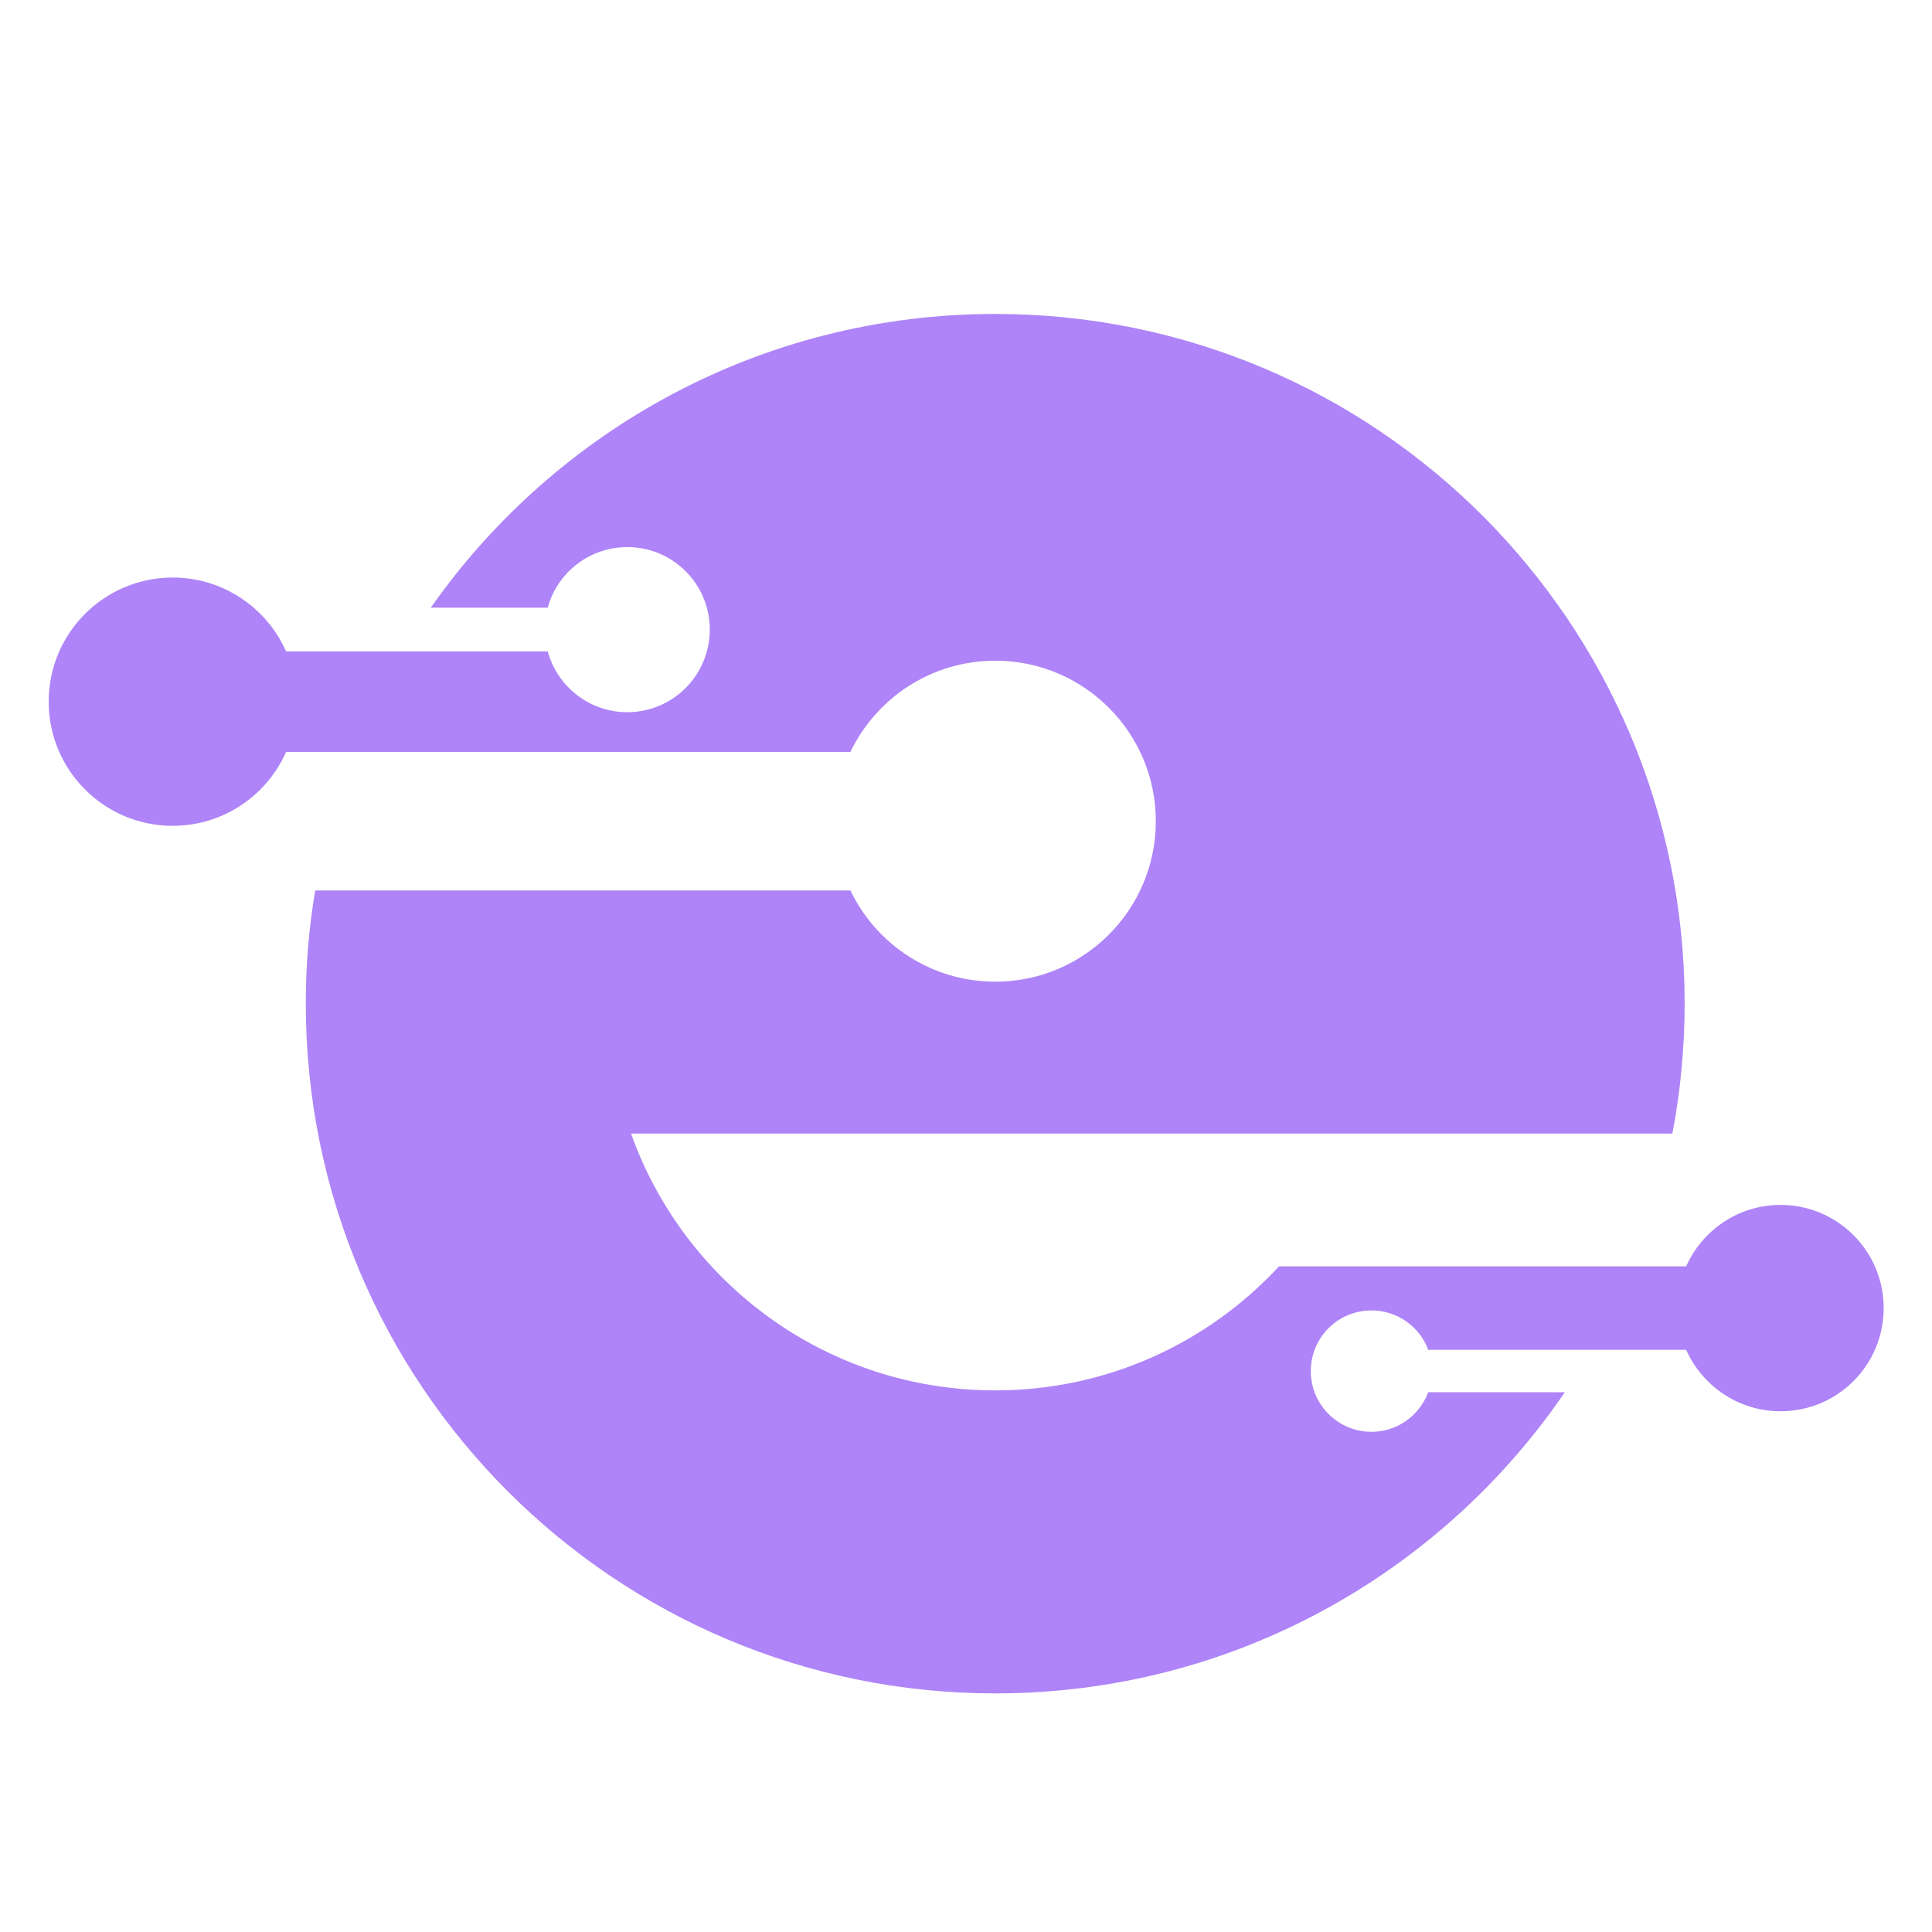
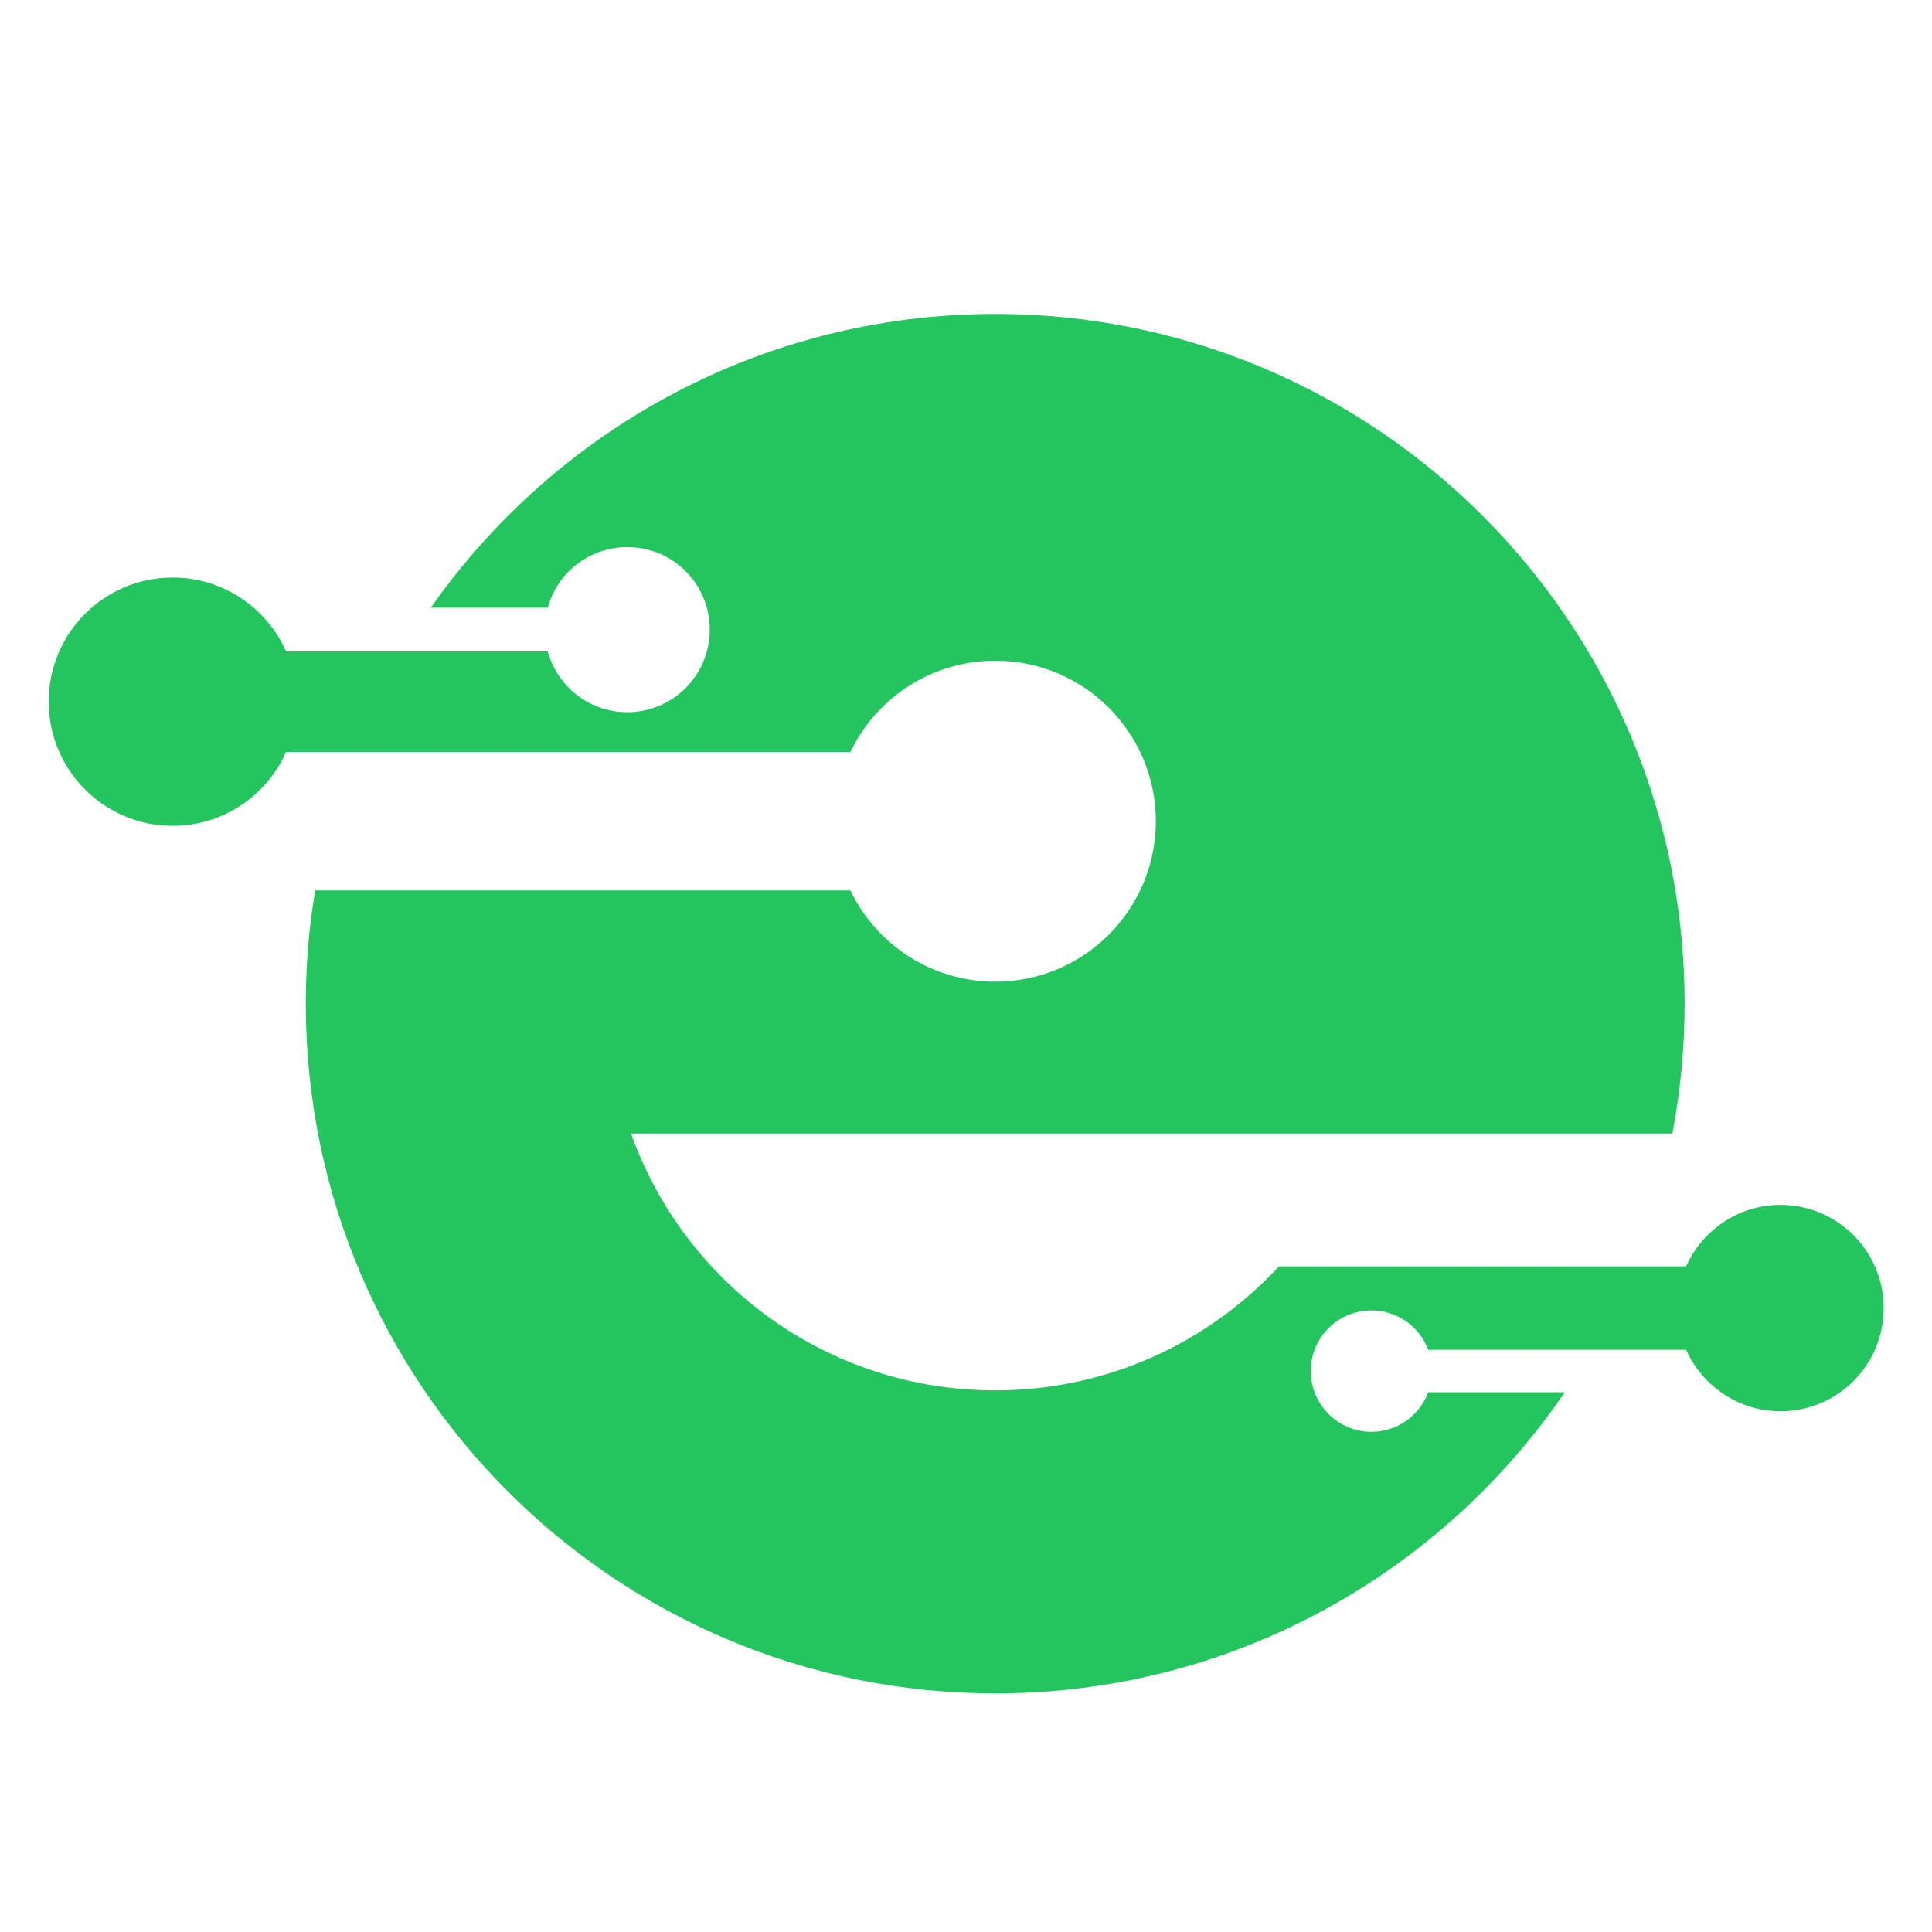
<svg xmlns="http://www.w3.org/2000/svg" width="500" zoomAndPan="magnify" viewBox="0 0 375 375" height="500" preserveAspectRatio="xMidYMid meet" version="1.0">
  <defs>
    <clipPath id="8e6bc06ec1">
      <path d="M 9.41 60.938 L 365.66 60.938 L 365.66 328.688 L 9.41 328.688 Z M 9.41 60.938 " clip-rule="nonzero" />
    </clipPath>
  </defs>
  <g clip-path="url(#8e6bc06ec1)">
-     <path fill="#ae84f8" d="M 193.188 60.938 C 267.094 60.938 326.988 120.855 326.988 194.793 C 326.988 203.418 326.172 211.848 324.605 220.016 L 122.48 220.016 C 132.832 249.098 160.559 269.875 193.188 269.875 C 214.938 269.875 234.531 260.629 248.25 245.797 L 327.281 245.797 C 330.418 238.77 337.438 233.871 345.602 233.871 C 356.676 233.871 365.621 242.855 365.621 253.898 C 365.621 264.973 356.676 273.926 345.602 273.926 C 337.438 273.926 330.418 269.027 327.281 262 L 277.215 262 C 275.551 257.523 271.238 254.355 266.211 254.355 C 259.68 254.355 254.422 259.617 254.422 266.117 C 254.422 272.621 259.68 277.914 266.211 277.914 C 271.238 277.914 275.551 274.711 277.215 270.234 L 303.734 270.234 C 279.633 305.52 239.105 328.688 193.188 328.688 C 119.281 328.688 59.352 268.73 59.352 194.793 C 59.352 187.312 59.973 179.992 61.18 172.84 L 165.066 172.84 C 170.098 183.328 180.809 190.547 193.188 190.547 C 210.398 190.547 224.344 176.598 224.344 159.379 C 224.344 142.191 210.398 128.242 193.188 128.242 C 180.809 128.242 170.098 135.461 165.066 145.949 L 55.531 145.949 C 51.809 154.379 43.348 160.293 33.52 160.293 C 20.227 160.293 9.449 149.512 9.449 136.18 C 9.449 122.883 20.227 112.102 33.52 112.102 C 43.348 112.102 51.809 118.016 55.531 126.445 L 106.316 126.445 C 108.176 133.238 114.383 138.238 121.762 138.238 C 130.613 138.238 137.766 131.051 137.766 122.195 C 137.766 113.344 130.613 106.188 121.762 106.188 C 114.383 106.188 108.176 111.152 106.316 117.949 L 83.617 117.949 C 107.816 83.48 147.855 60.938 193.188 60.938 Z M 193.188 60.938 " fill-opacity="1" fill-rule="evenodd" />
+     <path fill="#22c55e" d="M 193.188 60.938 C 267.094 60.938 326.988 120.855 326.988 194.793 C 326.988 203.418 326.172 211.848 324.605 220.016 L 122.48 220.016 C 132.832 249.098 160.559 269.875 193.188 269.875 C 214.938 269.875 234.531 260.629 248.25 245.797 L 327.281 245.797 C 330.418 238.77 337.438 233.871 345.602 233.871 C 356.676 233.871 365.621 242.855 365.621 253.898 C 365.621 264.973 356.676 273.926 345.602 273.926 C 337.438 273.926 330.418 269.027 327.281 262 L 277.215 262 C 275.551 257.523 271.238 254.355 266.211 254.355 C 259.68 254.355 254.422 259.617 254.422 266.117 C 254.422 272.621 259.68 277.914 266.211 277.914 C 271.238 277.914 275.551 274.711 277.215 270.234 L 303.734 270.234 C 279.633 305.52 239.105 328.688 193.188 328.688 C 119.281 328.688 59.352 268.73 59.352 194.793 C 59.352 187.312 59.973 179.992 61.18 172.84 L 165.066 172.84 C 170.098 183.328 180.809 190.547 193.188 190.547 C 210.398 190.547 224.344 176.598 224.344 159.379 C 224.344 142.191 210.398 128.242 193.188 128.242 C 180.809 128.242 170.098 135.461 165.066 145.949 L 55.531 145.949 C 51.809 154.379 43.348 160.293 33.52 160.293 C 20.227 160.293 9.449 149.512 9.449 136.18 C 9.449 122.883 20.227 112.102 33.52 112.102 C 43.348 112.102 51.809 118.016 55.531 126.445 L 106.316 126.445 C 108.176 133.238 114.383 138.238 121.762 138.238 C 130.613 138.238 137.766 131.051 137.766 122.195 C 137.766 113.344 130.613 106.188 121.762 106.188 C 114.383 106.188 108.176 111.152 106.316 117.949 L 83.617 117.949 C 107.816 83.48 147.855 60.938 193.188 60.938 Z M 193.188 60.938 " fill-opacity="1" fill-rule="evenodd" />
  </g>
</svg>
